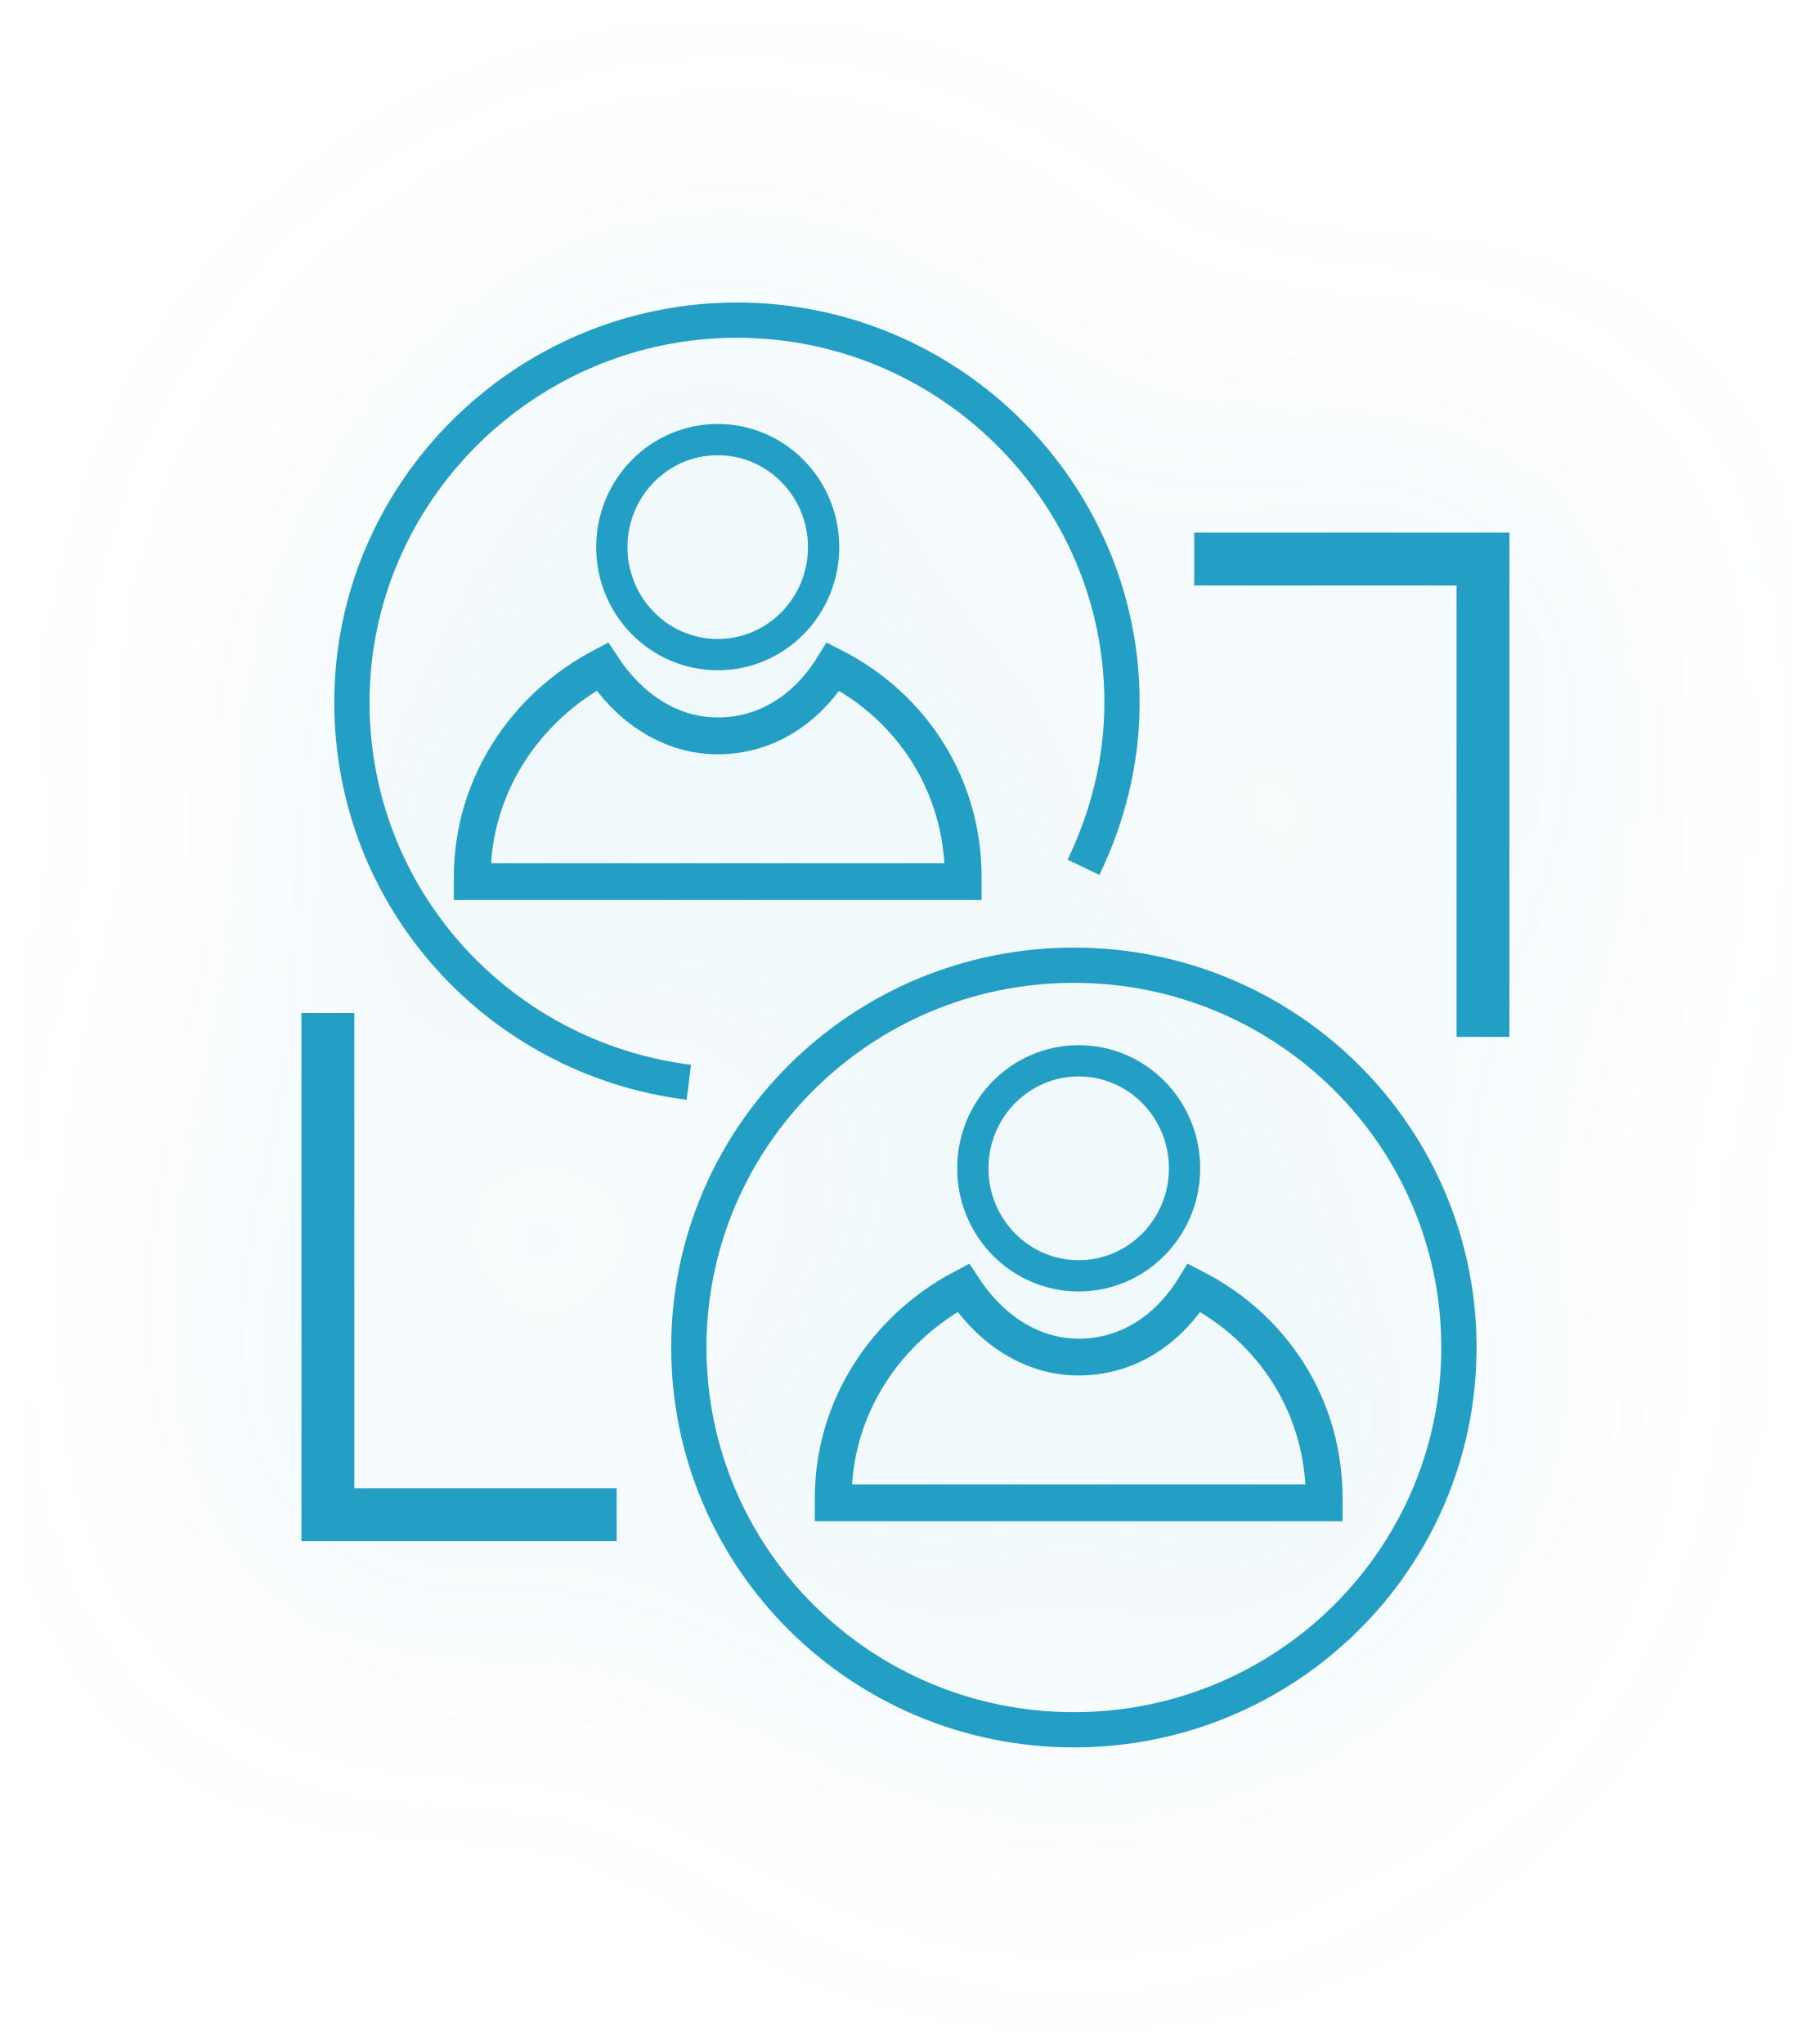
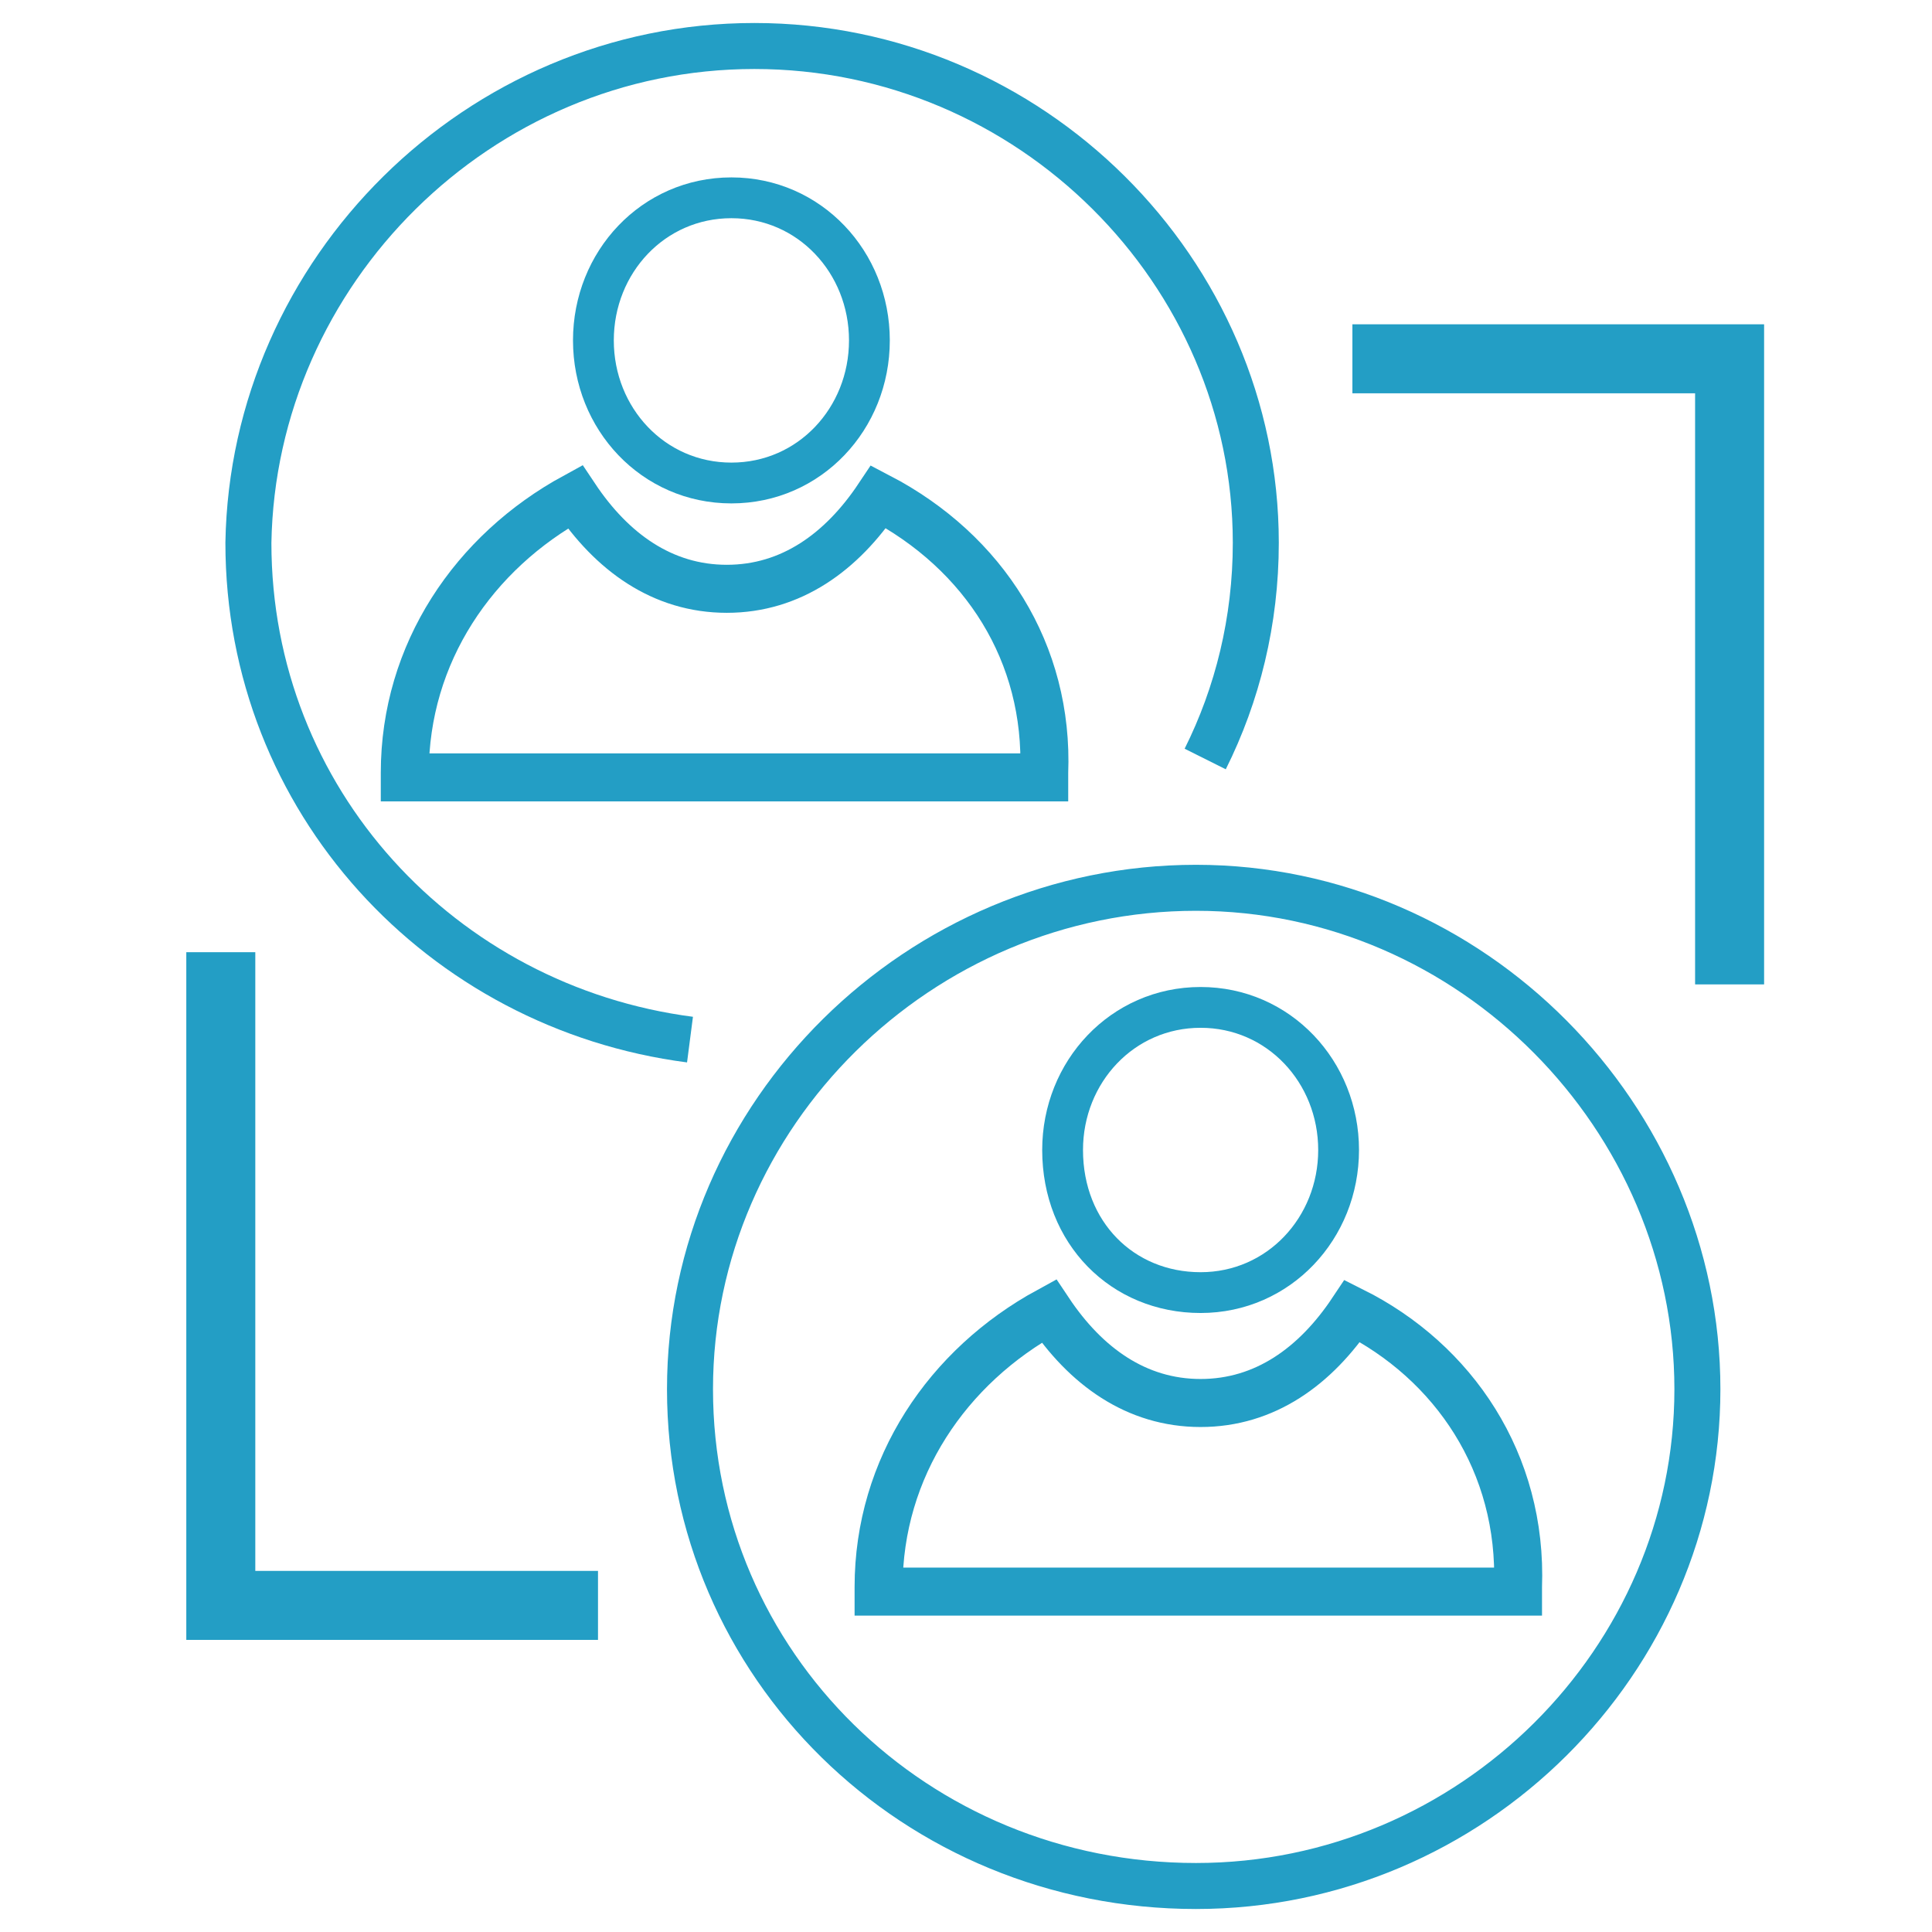
- <svg xmlns="http://www.w3.org/2000/svg" width="51" height="58" viewBox="0 0 51 58" fill="none">
-   <g filter="url(#filter0_d)">
-     <path d="M33.885 36.542C33.133 37.762 31.973 38.508 30.607 38.508C29.241 38.508 28.081 37.694 27.329 36.542C25.144 37.694 23.642 39.931 23.642 42.508C23.642 42.576 23.642 42.643 23.642 42.643H37.572C37.572 42.576 37.572 42.508 37.572 42.508C37.572 39.931 36.138 37.694 33.885 36.542Z" stroke="#239EC5" stroke-width="1.044" stroke-miterlimit="10" />
-     <path d="M30.607 36.203C32.266 36.203 33.611 34.837 33.611 33.152C33.611 31.467 32.266 30.101 30.607 30.101C28.948 30.101 27.603 31.467 27.603 33.152C27.603 34.837 28.948 36.203 30.607 36.203Z" stroke="#239EC5" stroke-width="0.887" stroke-miterlimit="10" />
-     <path d="M30.471 49.084C36.504 49.084 41.396 44.227 41.396 38.237C41.396 32.246 36.504 27.389 30.471 27.389C24.437 27.389 19.545 32.246 19.545 38.237C19.545 44.227 24.437 49.084 30.471 49.084Z" stroke="#239EC5" stroke-miterlimit="10" />
-     <path d="M23.642 18.915C22.891 20.135 21.73 20.881 20.365 20.881C18.999 20.881 17.838 20.067 17.087 18.915C14.902 20.067 13.4 22.304 13.4 24.881C13.4 24.948 13.4 25.016 13.4 25.016H27.329C27.329 24.948 27.329 24.881 27.329 24.881C27.329 22.304 25.895 20.067 23.642 18.915Z" stroke="#239EC5" stroke-width="1.044" stroke-miterlimit="10" />
-     <path d="M20.365 18.576C22.024 18.576 23.369 17.21 23.369 15.525C23.369 13.84 22.024 12.474 20.365 12.474C18.705 12.474 17.36 13.84 17.36 15.525C17.36 17.21 18.705 18.576 20.365 18.576Z" stroke="#239EC5" stroke-width="0.887" stroke-miterlimit="10" />
-     <path d="M19.545 30.711C14.151 30.033 9.985 25.491 9.985 19.931C9.985 13.965 14.902 9.084 20.911 9.084C26.92 9.084 31.836 13.965 31.836 19.931C31.836 21.626 31.427 23.186 30.744 24.61" stroke="#239EC5" stroke-miterlimit="10" />
-     <path d="M9.303 28.745V42.982H17.497" stroke="#239EC5" stroke-width="1.5" stroke-miterlimit="10" />
-     <path d="M33.885 15.864H42.079V29.423" stroke="#239EC5" stroke-width="1.5" stroke-miterlimit="10" />
+ <svg xmlns="http://www.w3.org/2000/svg" version="1.1" id="Layer_1" x="0px" y="0px" viewBox="0 0 42 42" style="enable-background:new 0 0 42 42;" xml:space="preserve">
+   <style type="text/css">
+ 	.st0{fill:none;stroke:#239EC5;stroke-width:1.044;stroke-miterlimit:10;}
+ 	.st1{fill:none;stroke:#239EC5;stroke-width:0.887;stroke-miterlimit:10;}
+ 	.st2{fill:none;stroke:#239EC5;stroke-miterlimit:10;}
+ 	.st3{fill:none;stroke:#239EC5;stroke-width:1.5;stroke-miterlimit:10;}
+ </style>
+   <g>
+     <path class="st0" d="M29.4,28.5c-0.8,1.2-1.9,2-3.3,2s-2.5-0.8-3.3-2c-2.2,1.2-3.7,3.4-3.7,6c0,0.1,0,0.1,0,0.1H33   c0-0.1,0-0.1,0-0.1C33.1,31.8,31.6,29.6,29.4,28.5z" />
+     <path class="st1" d="M26.1,28.1c1.7,0,3-1.4,3-3.1s-1.3-3.1-3-3.1s-3,1.4-3,3.1C23.1,26.8,24.4,28.1,26.1,28.1z" />
+     <path class="st2" d="M26,41c6,0,10.9-4.9,10.9-10.8S32,19.3,26,19.3s-11,4.9-11,10.9S19.9,41,26,41z" />
+     <path class="st0" d="M19.1,10.8c-0.8,1.2-1.9,2-3.3,2s-2.5-0.8-3.3-2c-2.2,1.2-3.7,3.4-3.7,6c0,0.1,0,0.1,0,0.1h13.9   c0-0.1,0-0.1,0-0.1C22.8,14.2,21.4,12,19.1,10.8z" />
+     <path class="st1" d="M15.9,10.5c1.7,0,3-1.4,3-3.1s-1.3-3.1-3-3.1s-3,1.4-3,3.1S14.2,10.5,15.9,10.5z" />
+     <path class="st2" d="M15,22.6c-5.4-0.7-9.6-5.2-9.6-10.8C5.5,5.9,10.4,1,16.4,1s10.9,4.9,10.9,10.8c0,1.7-0.4,3.3-1.1,4.7" />
+     <path class="st3" d="M4.8,20.7v14.2H13" />
+     <path class="st3" d="M29.4,7.8h8.2v13.6" />
  </g>
-   <defs>
-     <filter id="filter0_d" x="0.553" y="0.584" width="50.276" height="57" filterUnits="userSpaceOnUse" color-interpolation-filters="sRGB">
-       <feFlood flood-opacity="0" result="BackgroundImageFix" />
-       <feColorMatrix in="SourceAlpha" type="matrix" values="0 0 0 0 0 0 0 0 0 0 0 0 0 0 0 0 0 0 127 0" />
-       <feOffset />
-       <feGaussianBlur stdDeviation="4" />
-       <feColorMatrix type="matrix" values="0 0 0 0 0.137 0 0 0 0 0.62 0 0 0 0 0.773 0 0 0 0.25 0" />
-       <feBlend mode="normal" in2="BackgroundImageFix" result="effect1_dropShadow" />
-       <feBlend mode="normal" in="SourceGraphic" in2="effect1_dropShadow" result="shape" />
-     </filter>
-   </defs>
</svg>
